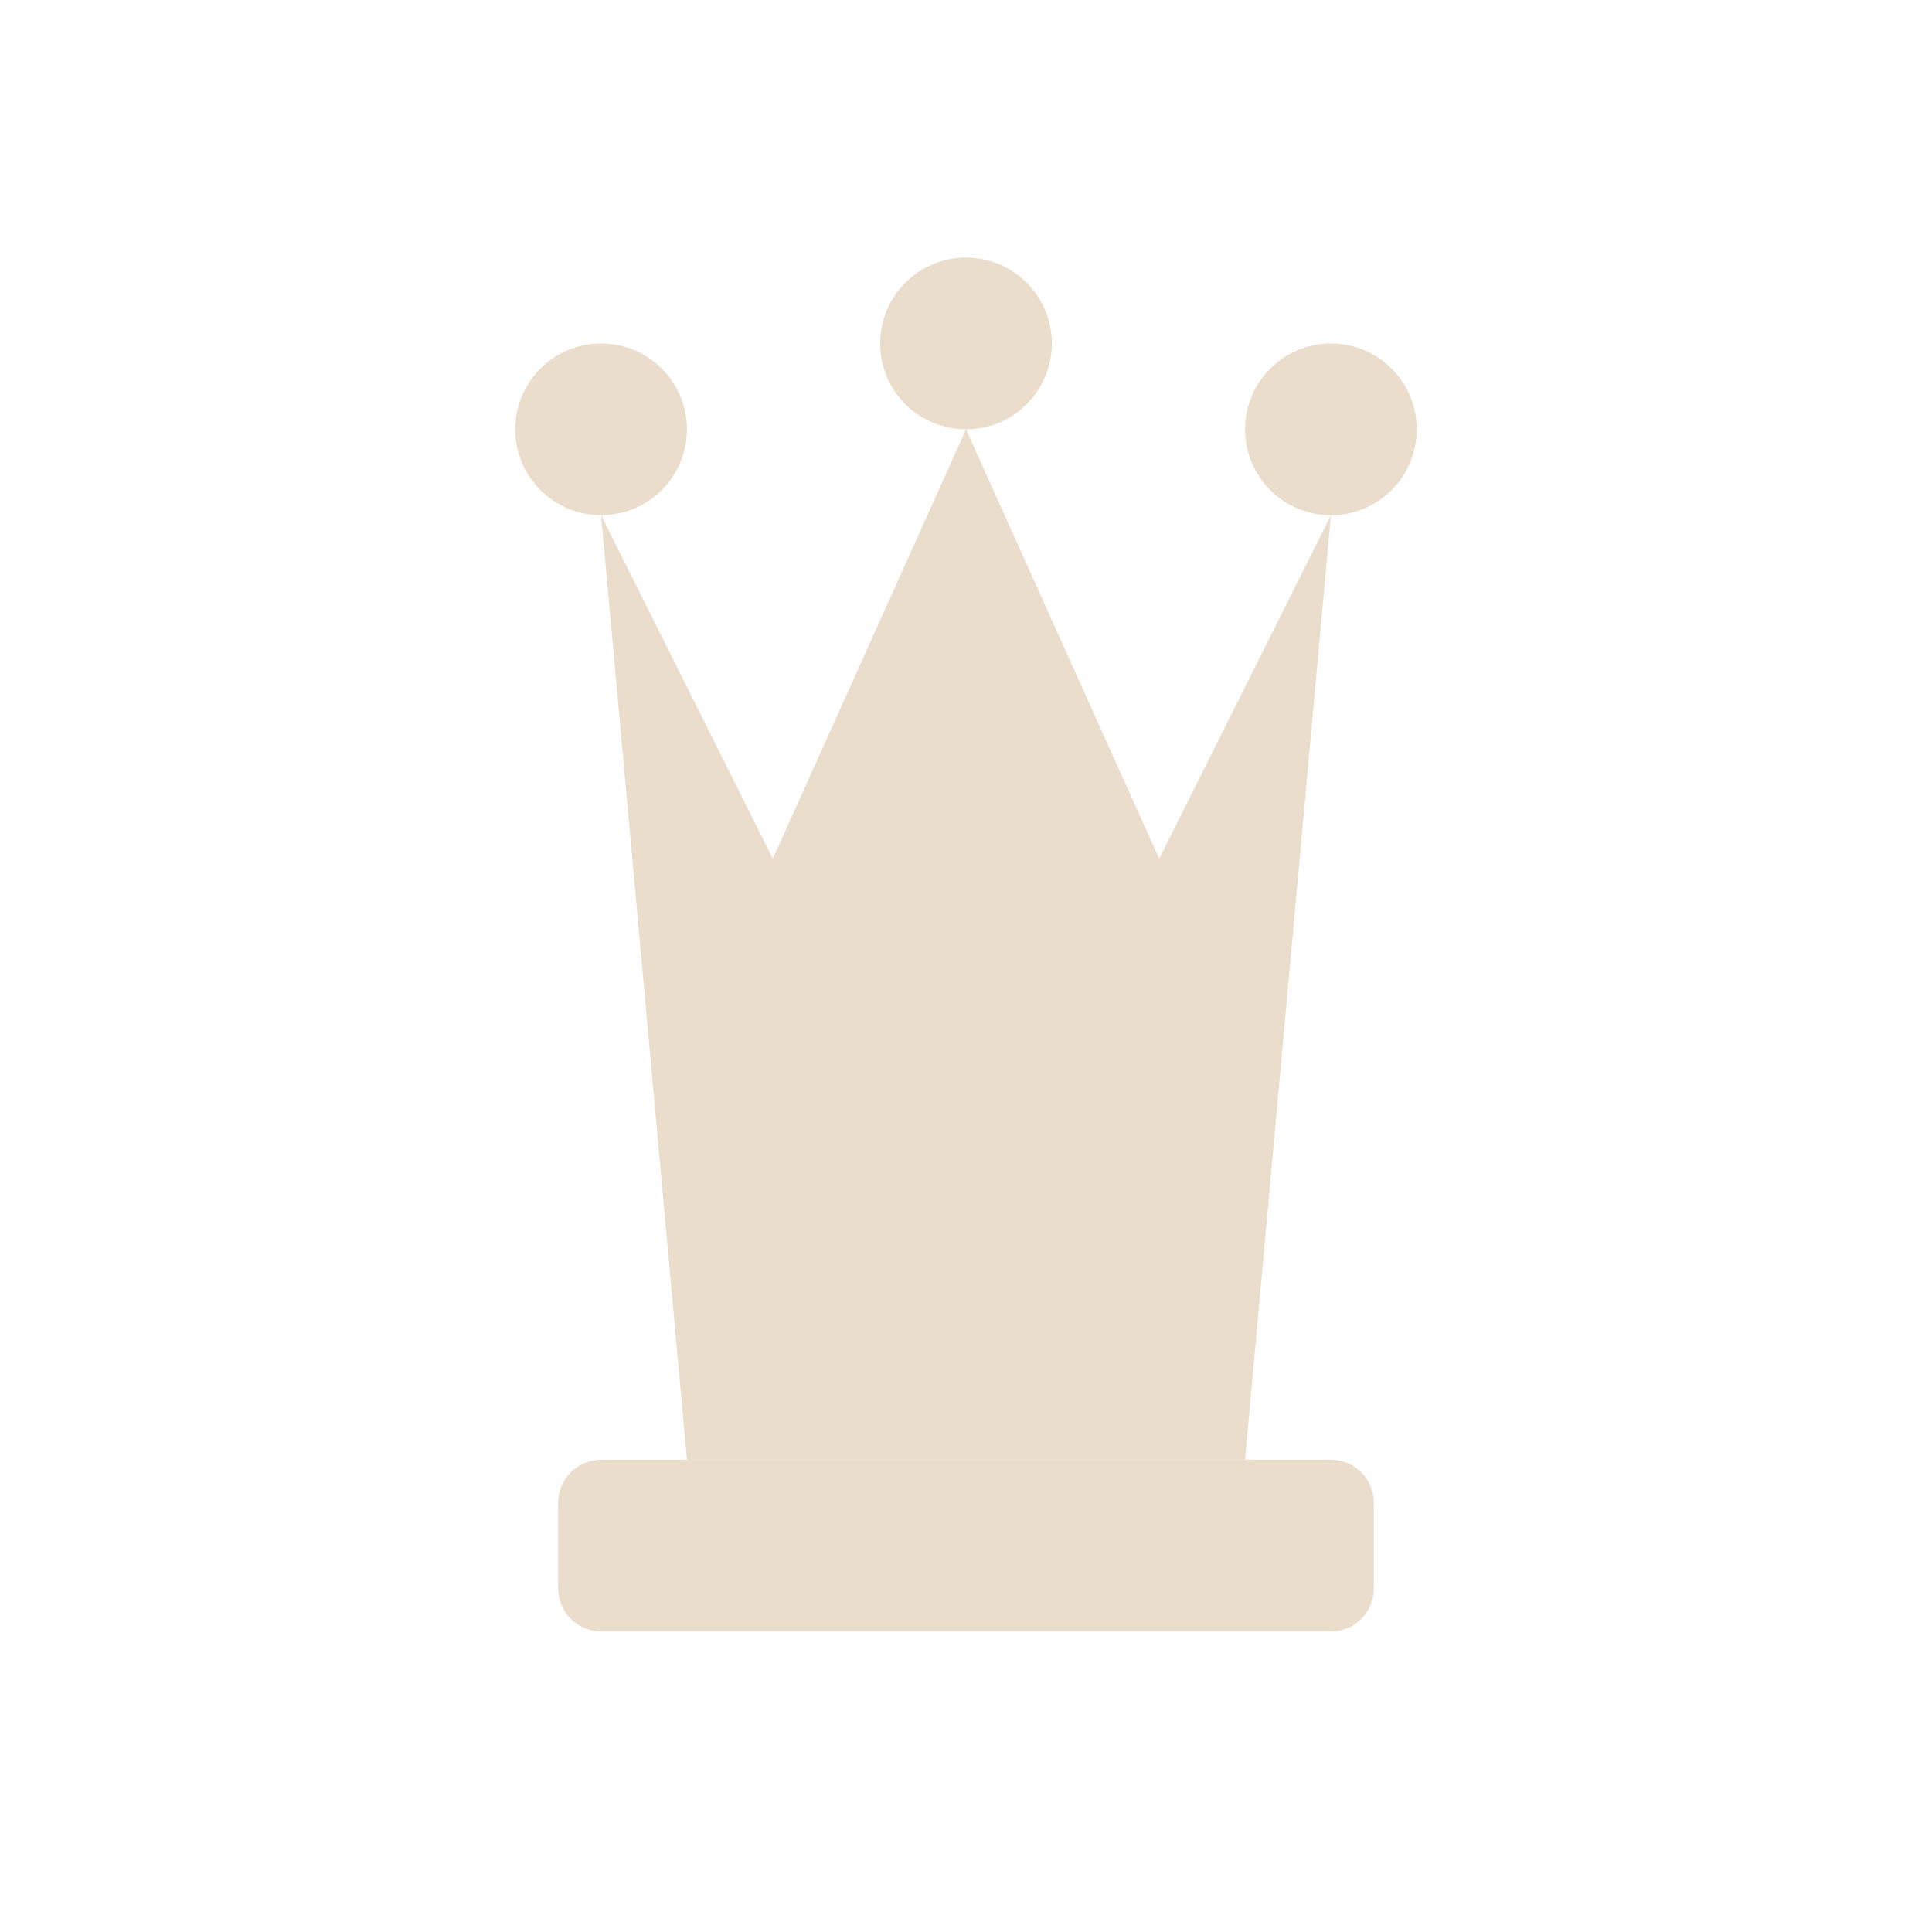
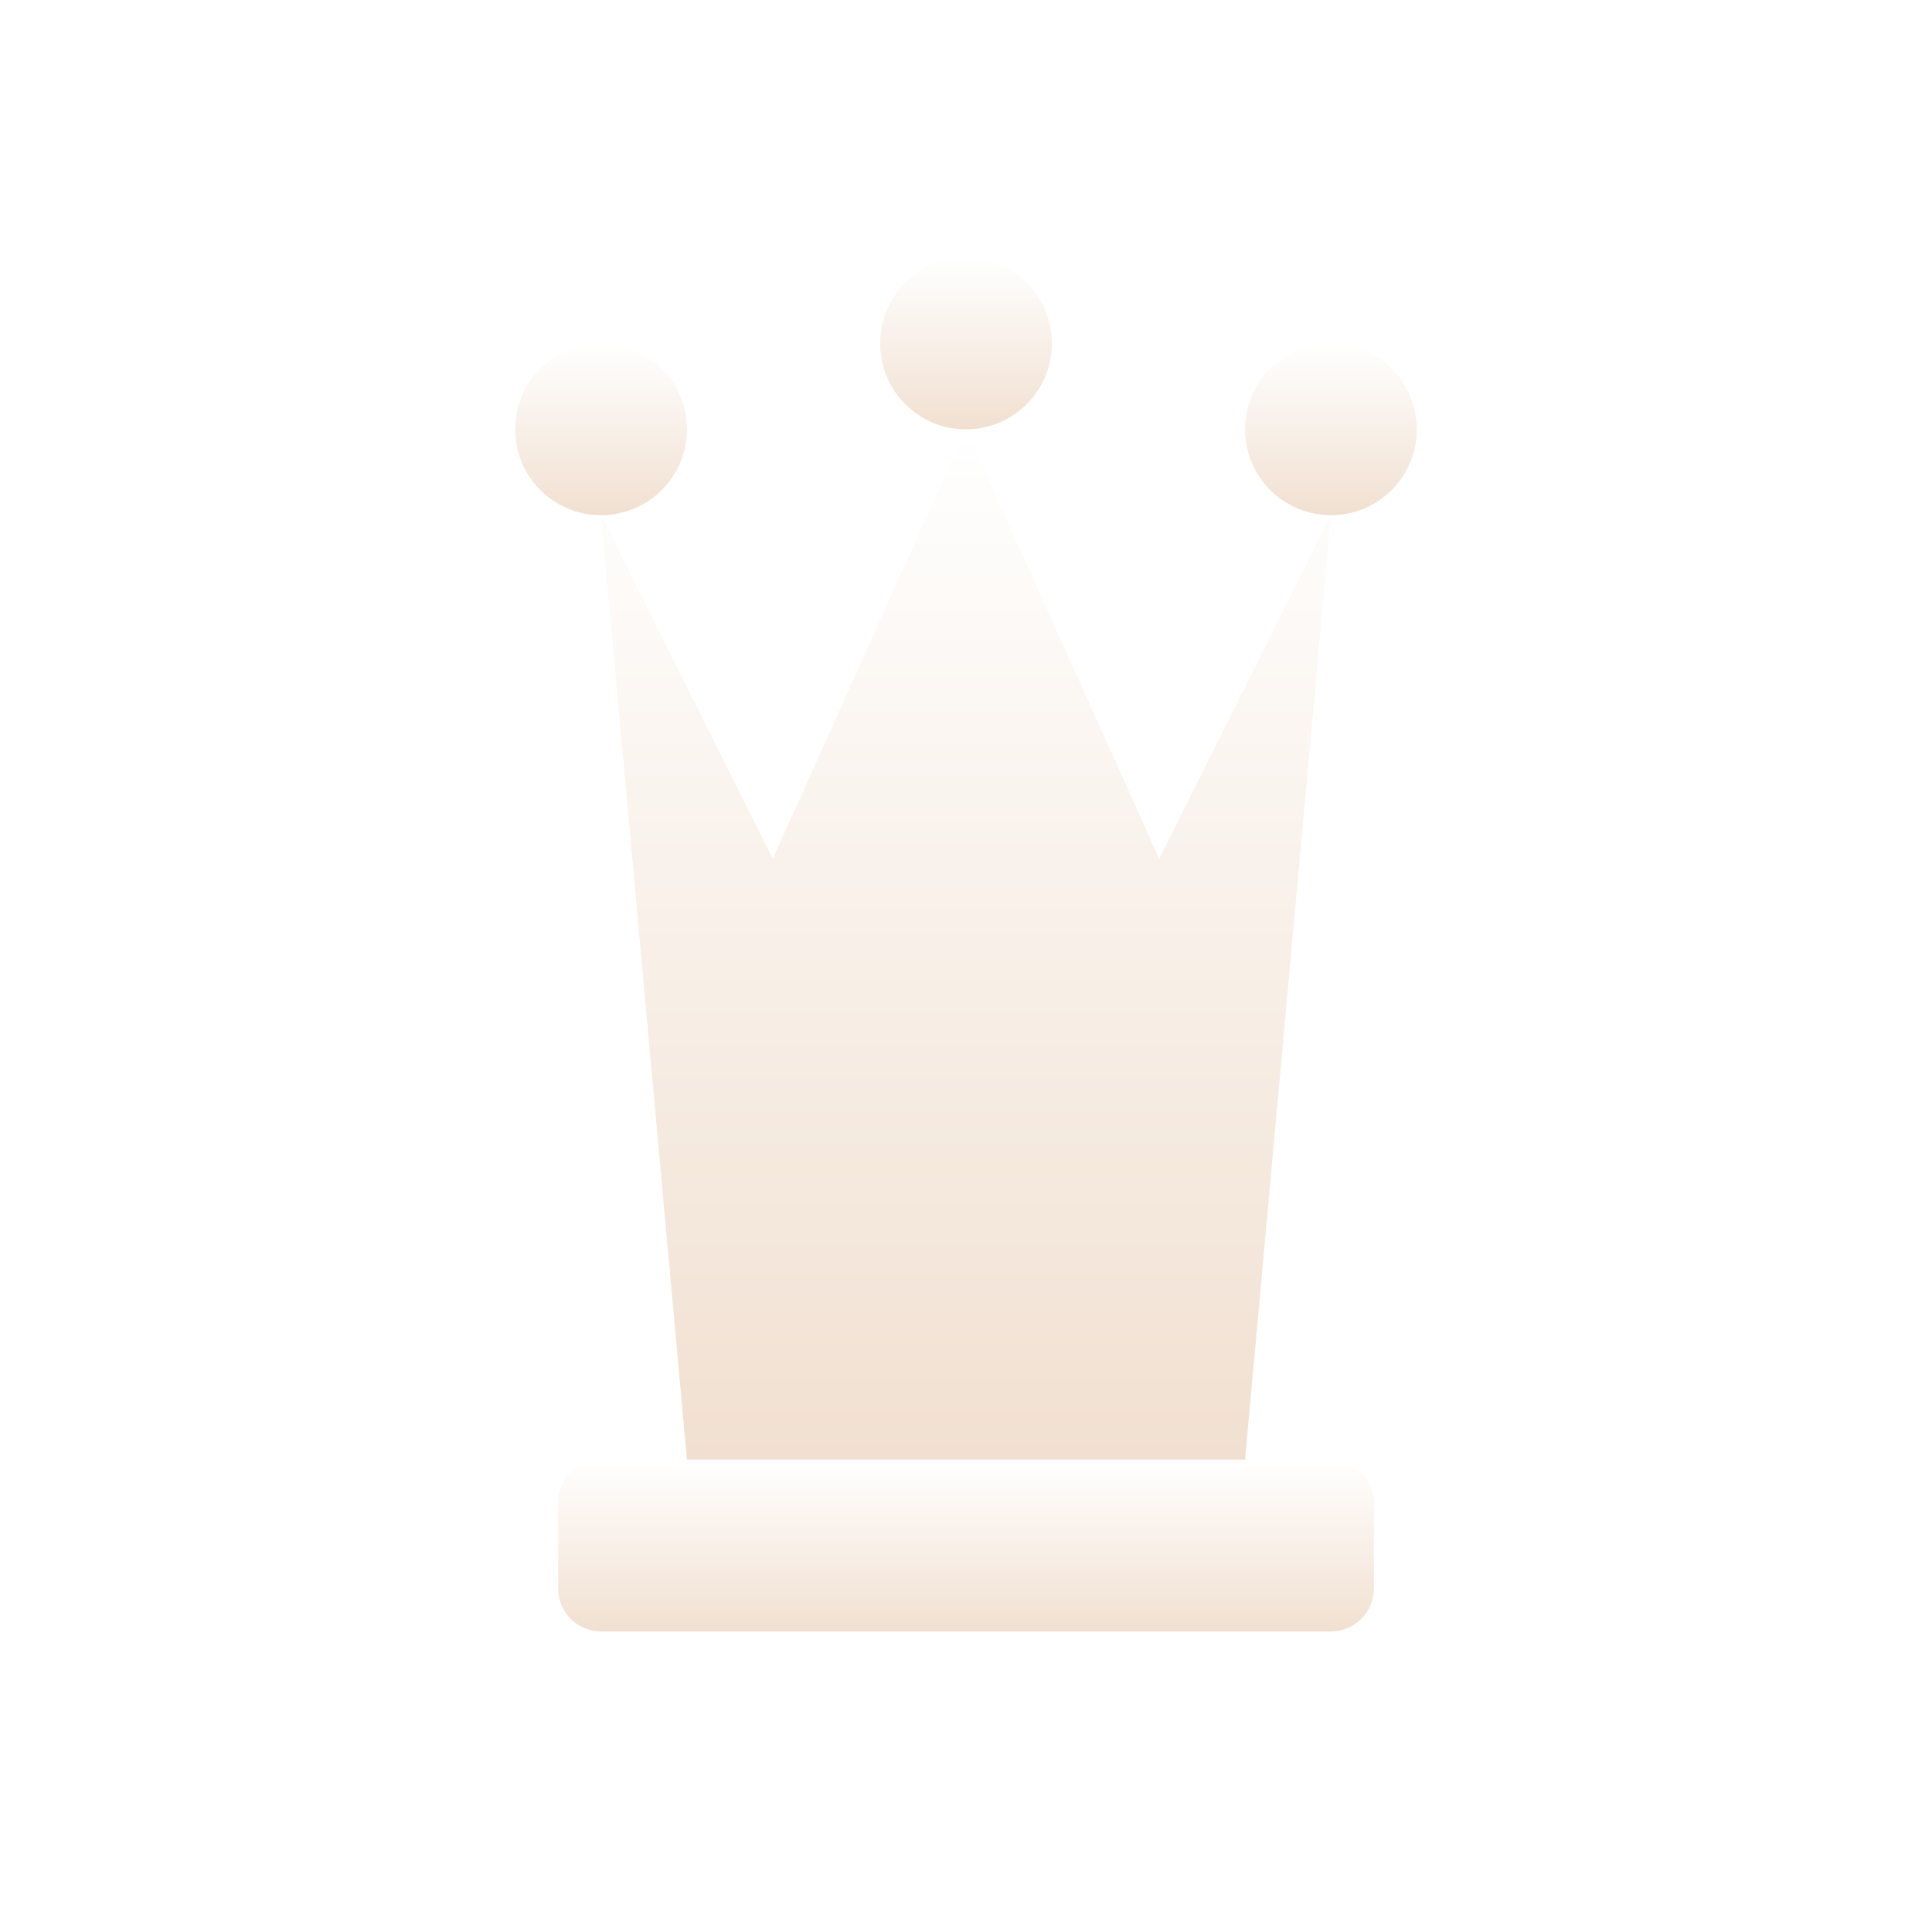
<svg xmlns="http://www.w3.org/2000/svg" viewBox="0 0 45 45">
-   <path d="M14 12 L18 20 L22.5 10 L27 20 L31 12 L29 34 L16 34 Z" fill="#EBDDCB" />
-   <circle cx="14" cy="10" r="2" fill="#EBDDCB" />
-   <circle cx="22.5" cy="8" r="2" fill="#EBDDCB" />
-   <circle cx="31" cy="10" r="2" fill="#EBDDCB" />
-   <rect x="13" y="34" width="19" height="4" rx="1" fill="#EBDDCB" />
+   <defs>
+     <linearGradient id="gW" x1="0" y1="0" x2="0" y2="1">
+       <stop offset="0%" stop-color="#FFFFFF" />
+       <stop offset="100%" stop-color="#F1E0D1" />
+     </linearGradient>
+   </defs>
+   <path d="M14 12 L18 20 L22.5 10 L27 20 L31 12 L29 34 L16 34 Z" fill="url(#gW)" />
+   <circle cx="14" cy="10" r="2" fill="url(#gW)" />
+   <circle cx="22.5" cy="8" r="2" fill="url(#gW)" />
+   <circle cx="31" cy="10" r="2" fill="url(#gW)" />
+   <rect x="13" y="34" width="19" height="4" rx="1" fill="url(#gW)" />
</svg>
